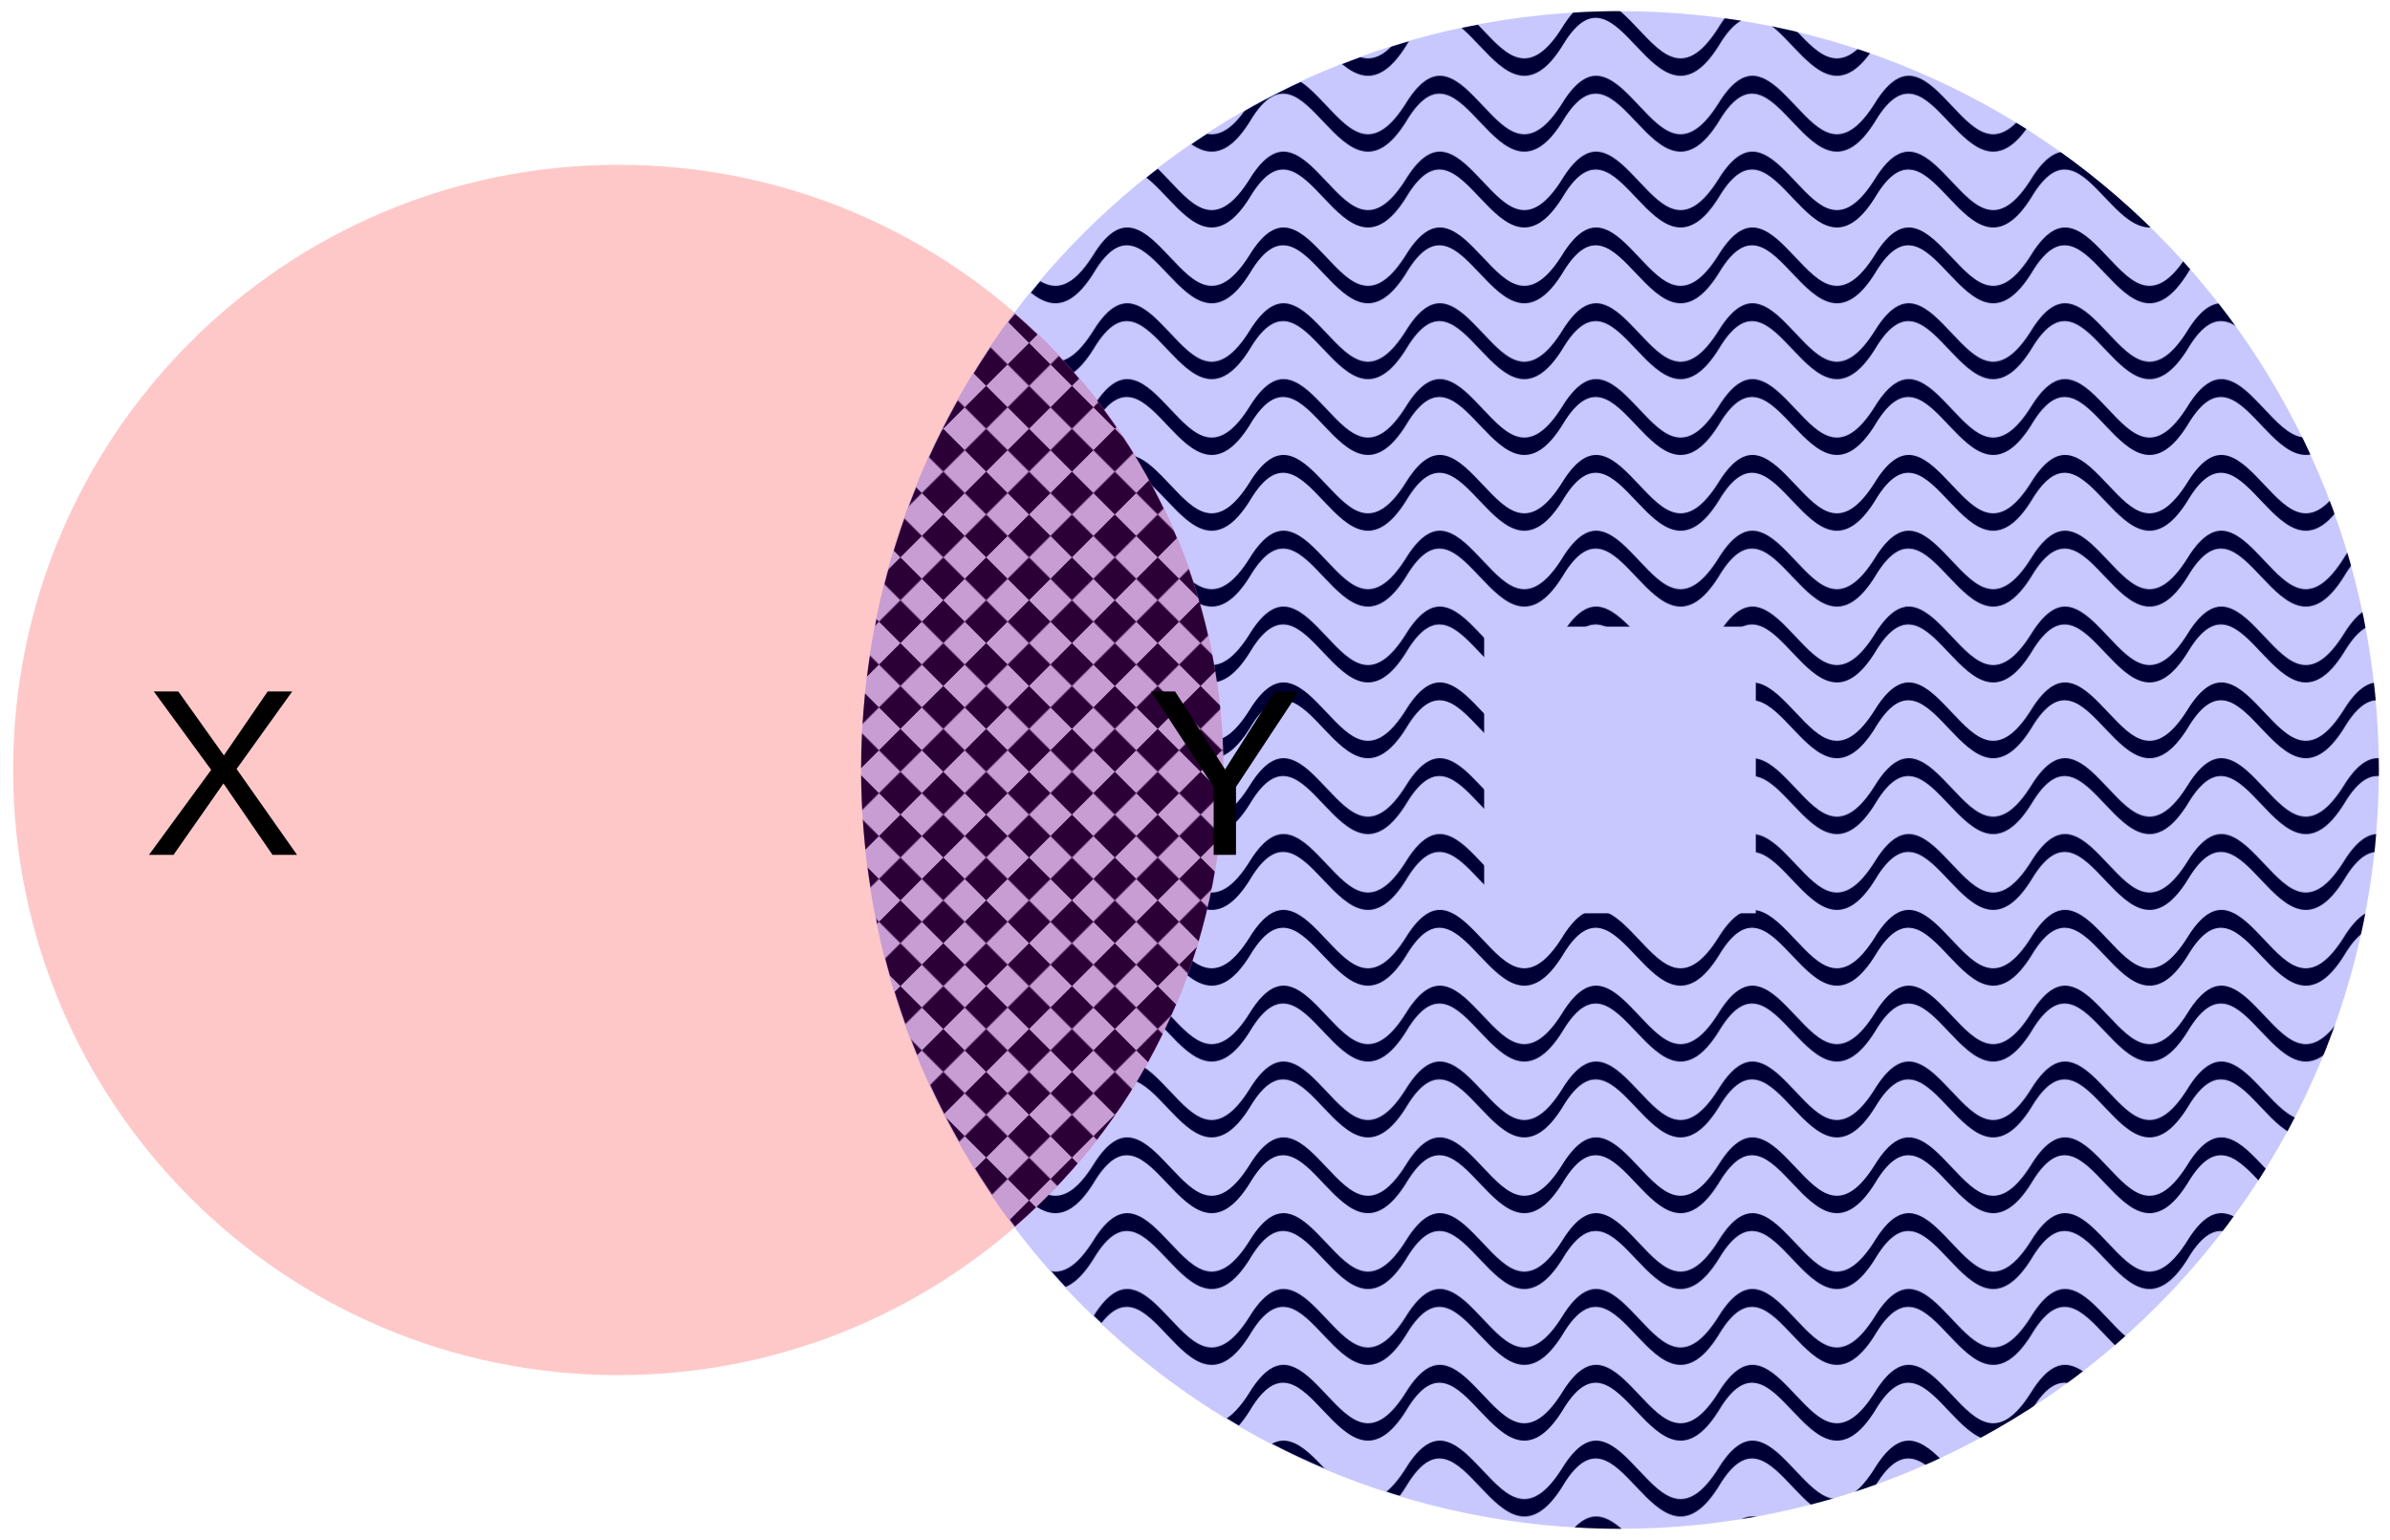
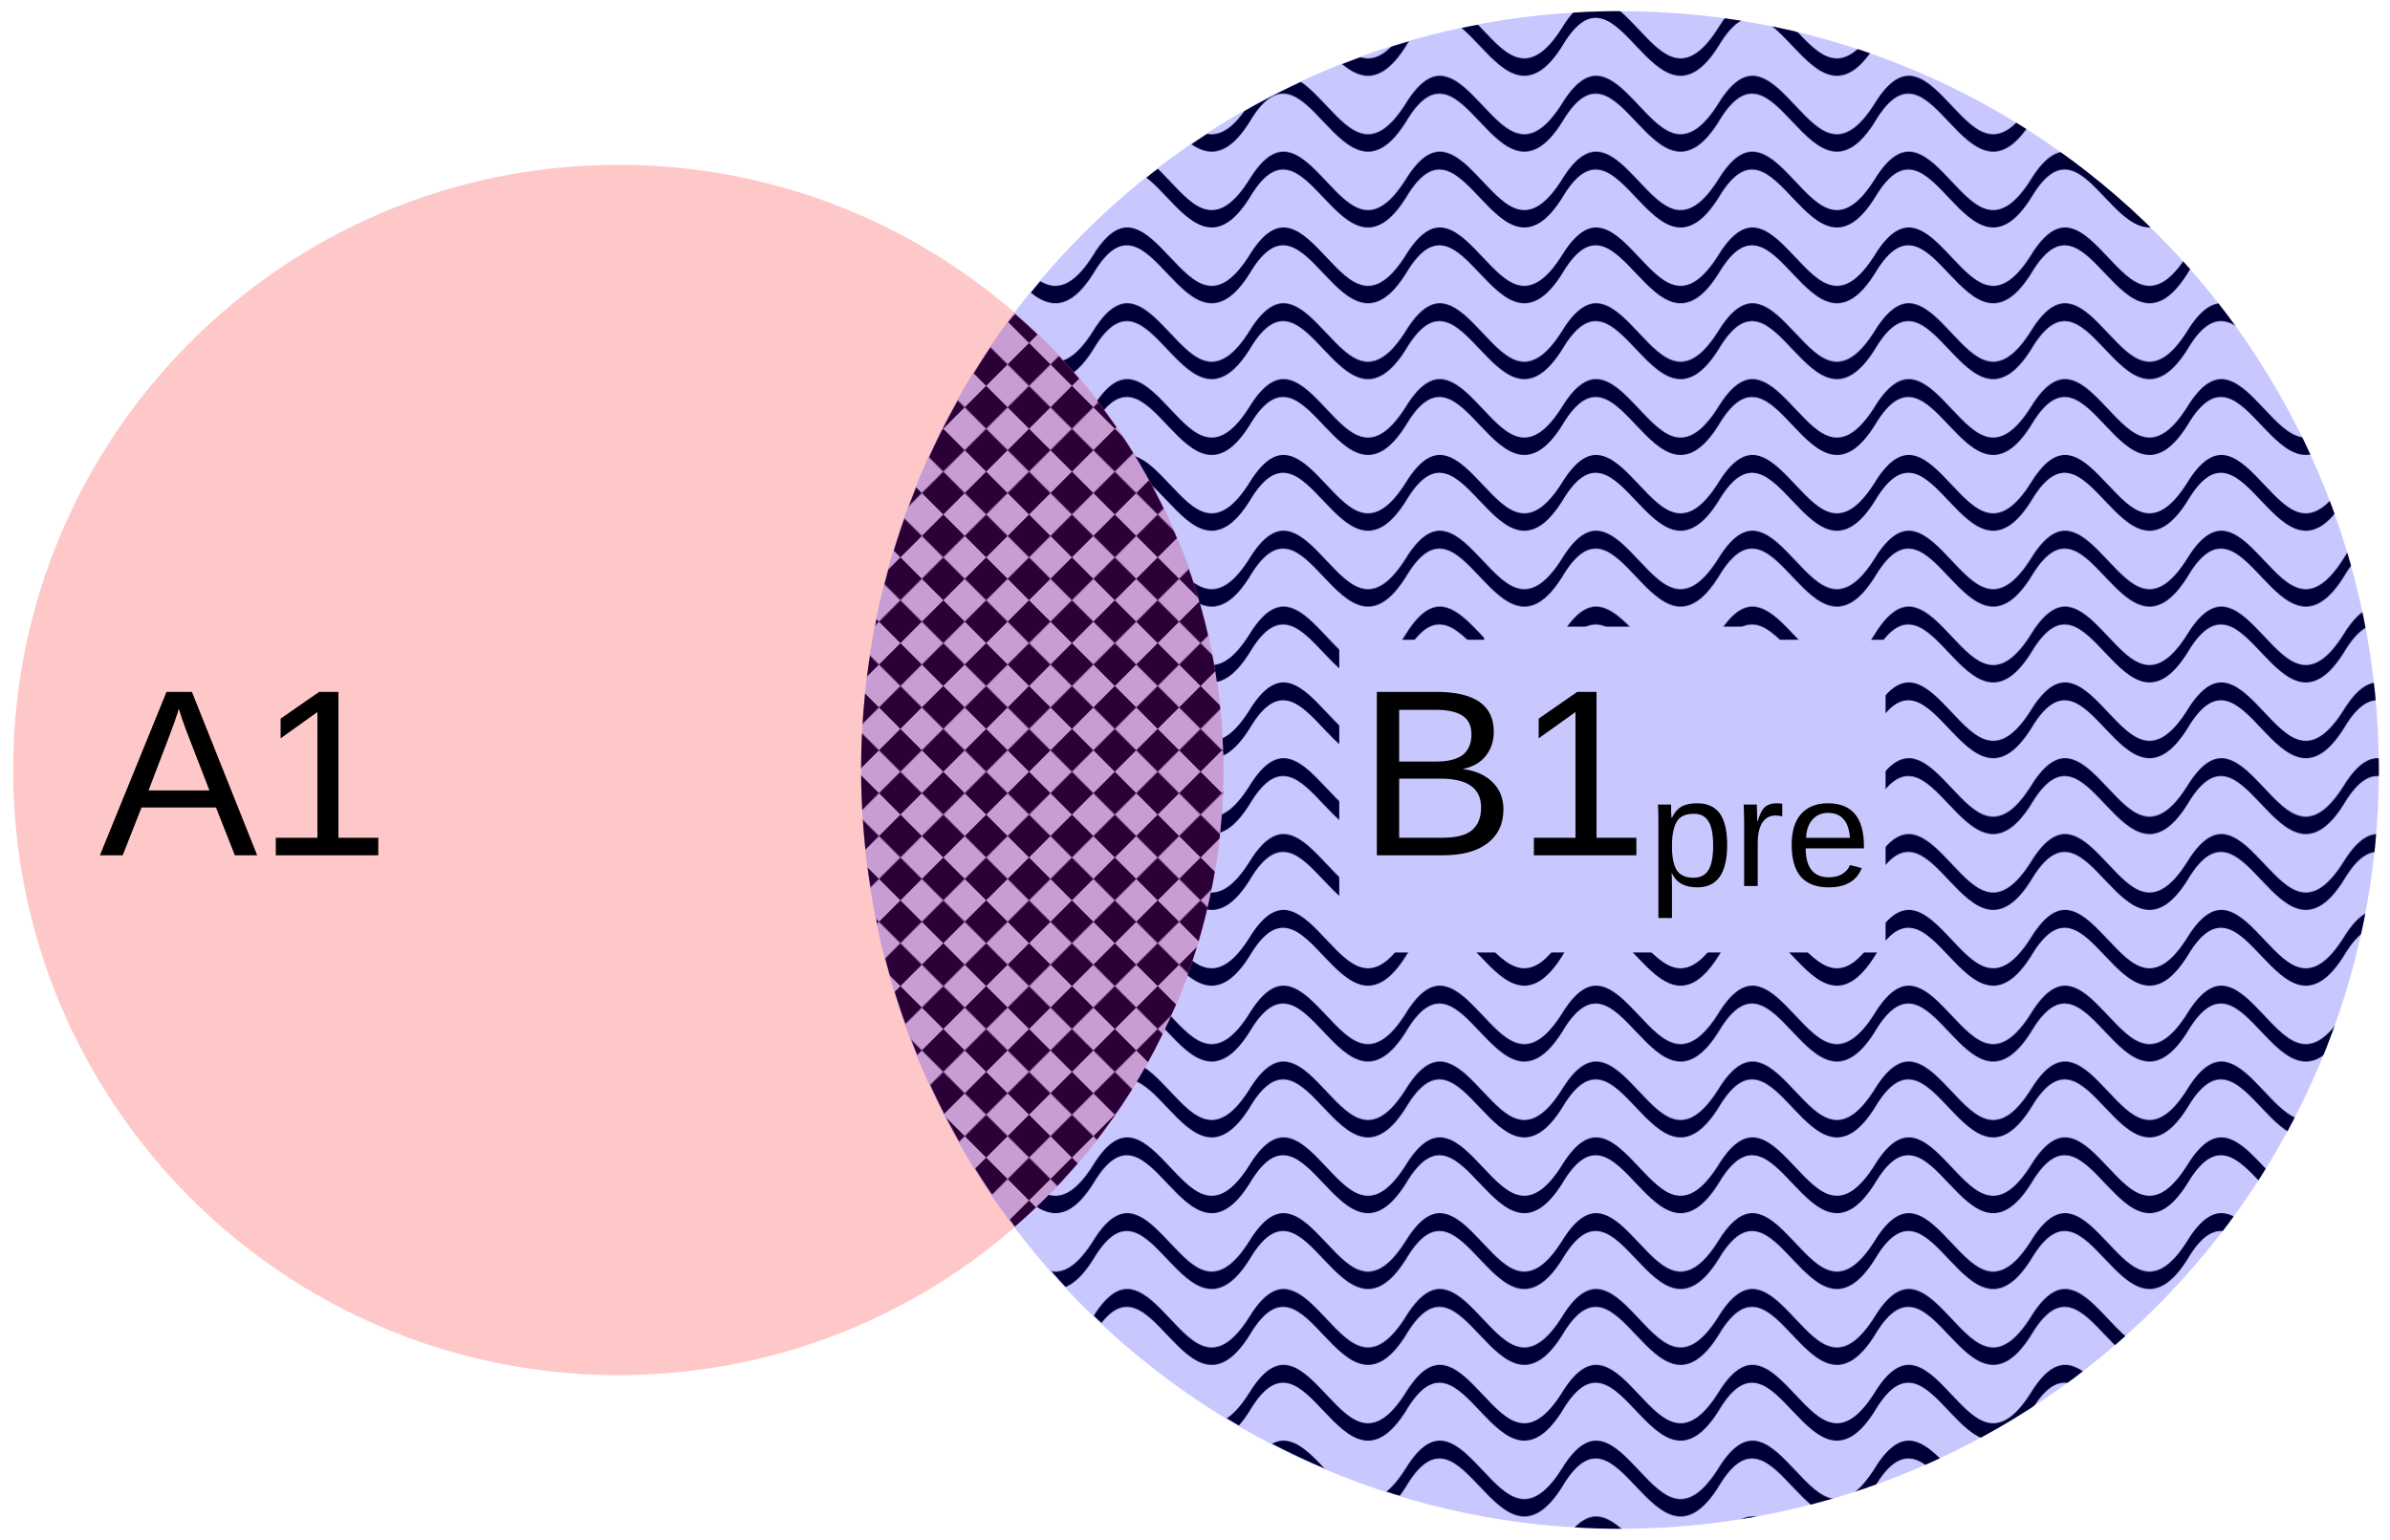
<svg xmlns="http://www.w3.org/2000/svg" xmlns:xlink="http://www.w3.org/1999/xlink" width="85.25mm" height="54.933mm" viewBox="0 0 85.25 54.933" version="1.1" id="svg8">
  <defs id="defs2">
    <pattern xlink:href="#Checkerboard" id="pattern2612" patternTransform="matrix(2.890231,2.890231,-2.890231,2.890231,0,0)" />
    <pattern id="Checkerboard" patternTransform="translate(0,0) scale(10,10)" height="2" width="2" patternUnits="userSpaceOnUse">
      <rect id="rect1964" height="1" width="1" y="0" x="0" style="fill:black;stroke:none" />
      <rect id="rect1966" height="1" width="1" y="1" x="1" style="fill:black;stroke:none" />
    </pattern>
-     <pattern xlink:href="#Strips1_2-5-7" id="pattern2298-7-2" patternTransform="scale(0.89726,24.64891)" />
+     <pattern xlink:href="#Strips1_2-5-7" id="pattern2298-7-2" patternTransform="scale(3.391219,93.16124)" />
    <pattern id="Strips1_2-5-7" patternTransform="translate(0,0) scale(10,10)" height="1" width="3" patternUnits="userSpaceOnUse">
      <rect id="rect1590-3-0" height="2" width="1" y="-0.5" x="0" style="fill:black;stroke:none" />
    </pattern>
-     <pattern xlink:href="#Wavy-2-6" id="pattern2403-6-3" patternTransform="matrix(0.7008652,0,0,1.973162,-3.7795276e-6,-5.2913386e-7)" />
+     <pattern xlink:href="#Wavy-2-6" id="pattern2403-6-3" patternTransform="matrix(0.7008652,0,0,1.973162,-3.7795276e-6,-5.2913385e-7)" />
    <pattern id="Wavy-2-6" height="5.181" width="30.066" patternUnits="userSpaceOnUse">
      <path id="path2206-9-0" d="M 7.597,0.061 C 5.079,-0.187 2.656,0.302 -0.01,1.788 L -0.01,3.061 C 2.773,1.431 5.173,1.052 7.472,1.280 C 9.770,1.508 11.969,2.361 14.253,3.218 C 18.820,4.931 23.804,6.676 30.066,3.061 L 30.062,1.788 C 23.622,5.497 19.246,3.770 14.691,2.061 C 12.413,1.207 10.115,0.311 7.597,0.061 z " style="fill:black;stroke:none;" />
    </pattern>
+     <pattern xlink:href="#Wavy-2-7" id="pattern2403-6-36" patternTransform="matrix(0.1854373,0,0,0.5220659,127.6193,-26.39776)" />
+     <pattern id="Wavy-2-7" height="5.181" width="30.066" patternUnits="userSpaceOnUse">
+       <path id="path2206-9-5" d="M 7.597,0.061 C 5.079,-0.187 2.656,0.302 -0.01,1.788 L -0.01,3.061 C 2.773,1.431 5.173,1.052 7.472,1.280 C 9.770,1.508 11.969,2.361 14.253,3.218 C 18.820,4.931 23.804,6.676 30.066,3.061 L 30.062,1.788 C 23.622,5.497 19.246,3.770 14.691,2.061 C 12.413,1.207 10.115,0.311 7.597,0.061 z " style="fill:black;stroke:none;" />
+     </pattern>
  </defs>
-   <path style="display:inline;opacity:1;fill:url(#pattern2403-6-3);fill-opacity:1;stroke:none;stroke-width:3.001;stroke-miterlimit:8;stroke-dasharray:7.559, 7.559;stroke-dashoffset:0;stroke-opacity:1" d="M 218.395 1.5 A 102.309 102.309 0 0 0 136.779 42.275 A 81.588 81.588 0 0 1 164.947 103.811 A 81.588 81.588 0 0 1 136.832 165.363 A 102.309 102.309 0 0 0 218.395 206.119 A 102.309 102.309 0 0 0 320.705 103.811 A 102.309 102.309 0 0 0 218.395 1.5 z M 136.779 42.275 A 102.309 102.309 0 0 0 131.123 50.592 A 102.309 102.309 0 0 1 136.779 42.275 z M 130.766 51.215 A 102.309 102.309 0 0 0 126.32 59.406 A 102.309 102.309 0 0 1 130.766 51.215 z M 125.703 60.787 A 102.309 102.309 0 0 0 122.406 68.643 A 102.309 102.309 0 0 1 125.703 60.787 z M 121.668 70.863 A 102.309 102.309 0 0 0 119.42 78.203 A 102.309 102.309 0 0 1 121.668 70.863 z M 118.717 81.334 A 102.309 102.309 0 0 0 117.379 88.025 A 102.309 102.309 0 0 1 118.717 81.334 z M 200.084 84.488 L 236.707 84.488 L 236.707 123.131 L 200.084 123.131 L 200.084 84.488 z M 116.893 92.035 A 102.309 102.309 0 0 0 116.281 98.301 A 102.309 102.309 0 0 1 116.893 92.035 z M 116.086 103.811 A 102.309 102.309 0 0 0 136.807 165.328 A 102.309 102.309 0 0 1 116.086 103.811 z " transform="scale(0.2645833)" id="use3213-1-6" />
-   <path style="display:none;opacity:1;fill:url(#pattern2298-7-2);fill-opacity:1;stroke:none;stroke-width:0.937;stroke-miterlimit:8;stroke-dasharray:2, 2;stroke-dashoffset:0;stroke-opacity:1" d="M 22.055,5.88 A 21.587,21.587 0 0 0 0.469,27.467 21.587,21.587 0 0 0 22.055,49.053 21.587,21.587 0 0 0 43.642,27.467 21.587,21.587 0 0 0 22.055,5.88 Z m -4.845,16.474 h 9.69 v 10.224 h -9.69 z" id="use3215-5-9" />
+   <path style="display:inline;opacity:1;fill:url(#pattern2403-6-3);fill-opacity:1;stroke:none;stroke-width:3.001;stroke-miterlimit:8;stroke-dasharray:7.559, 7.559;stroke-dashoffset:0;stroke-opacity:1" d="M 218.395 1.5 A 102.309 102.309 0 0 0 136.779 42.275 A 81.588 81.588 0 0 1 164.947 103.811 A 81.588 81.588 0 0 1 136.832 165.363 A 102.309 102.309 0 0 0 218.395 206.119 A 102.309 102.309 0 0 0 320.705 103.811 A 102.309 102.309 0 0 0 218.395 1.5 z M 136.779 42.275 A 102.309 102.309 0 0 0 131.123 50.592 A 102.309 102.309 0 0 1 136.779 42.275 z M 130.766 51.215 A 102.309 102.309 0 0 0 126.32 59.406 A 102.309 102.309 0 0 1 130.766 51.215 z M 125.703 60.787 A 102.309 102.309 0 0 0 122.406 68.643 A 102.309 102.309 0 0 1 125.703 60.787 z M 121.668 70.863 A 102.309 102.309 0 0 0 119.42 78.203 A 102.309 102.309 0 0 1 121.668 70.863 z M 118.717 81.334 A 102.309 102.309 0 0 0 117.379 88.025 A 102.309 102.309 0 0 1 118.717 81.334 z M 200.084 84.488 L 236.707 84.488 L 236.707 86.26 L 254.203 86.26 L 254.203 128.42 L 180.549 128.42 L 180.549 86.26 L 200.084 86.26 L 200.084 84.488 z M 116.893 92.035 A 102.309 102.309 0 0 0 116.281 98.301 A 102.309 102.309 0 0 1 116.893 92.035 z M 116.086 103.811 A 102.309 102.309 0 0 0 136.807 165.328 A 102.309 102.309 0 0 1 116.086 103.811 z " transform="scale(0.2645833)" id="use3213-1-6" />
+   <path style="display:none;opacity:1;fill:url(#pattern2298-7-2);fill-opacity:1;stroke:none;stroke-width:3.543;stroke-miterlimit:8;stroke-dasharray:7.559, 7.559;stroke-dashoffset:0;stroke-opacity:1" d="M 83.359,22.223 A 81.588,81.588 0 0 0 1.771,103.811 81.588,81.588 0 0 0 83.359,185.398 81.588,81.588 0 0 0 164.947,103.811 81.588,81.588 0 0 0 83.359,22.223 Z m -18.312,62.266 H 101.67 V 123.131 H 65.047 Z" transform="scale(0.2645833)" id="use3215-5-9" />
+   <path style="display:none;opacity:1;fill:url(#pattern2403-6-36);fill-opacity:1;stroke:none;stroke-width:0.794;stroke-miterlimit:8;stroke-dasharray:2, 2;stroke-dashoffset:0;stroke-opacity:1" d="M 163.809,-15.212 A 27.069,27.069 0 0 0 158.334,1.069 27.069,27.069 0 0 0 163.823,17.355 21.587,21.587 0 0 0 171.262,1.069 21.587,21.587 0 0 0 163.809,-15.212 Z" id="use3213-1-3" />
  <path style="display:inline;opacity:1;fill:url(#pattern2612);fill-opacity:1;stroke:none;stroke-width:3.001;stroke-miterlimit:8;stroke-dasharray:7.559, 7.559;stroke-dashoffset:0;stroke-opacity:1" d="m 136.779,42.275 a 102.309,102.309 0 0 0 -20.693,61.535 102.309,102.309 0 0 0 20.746,61.553 81.588,81.588 0 0 0 28.115,-61.553 81.588,81.588 0 0 0 -28.168,-61.535 z" transform="scale(0.2645833)" id="use3213" />
  <g id="layer1" transform="translate(-33.74065,-89.40076)">
    <circle style="fill:#ff0000;fill-opacity:0.216;stroke-width:0.937;stroke-miterlimit:8" id="path10" cx="55.796" cy="116.867" r="21.587" />
    <circle style="fill:#0000ff;fill-opacity:0.216;stroke-width:0.794;stroke-miterlimit:8" id="path12" cx="91.524" cy="116.867" r="27.069" />
-     <rect style="fill:none;fill-opacity:0.216;stroke:none;stroke-width:0.873;stroke-dasharray:0.873, 0.873;stroke-opacity:1" id="rect2449" width="9.69" height="10.224" x="50.951" y="111.755" />
-     <text xml:space="preserve" style="font-style:normal;font-variant:normal;font-weight:normal;font-stretch:normal;font-size:8.467px;line-height:1.25;font-family:Arial;-inkscape-font-specification:Arial;letter-spacing:0px;word-spacing:0px;fill:#000000;fill-opacity:1;stroke:none;stroke-width:0.265" x="55.808" y="119.897" id="text44">
-       <tspan x="55.808" y="119.897" id="tspan42">
-         <tspan x="55.808" y="119.897" style="text-align:center;text-anchor:middle" id="tspan40">X</tspan>
+     <text xml:space="preserve" style="font-style:normal;font-variant:normal;font-weight:normal;font-stretch:normal;font-size:8.467px;line-height:1.25;font-family:Arial;-inkscape-font-specification:Arial;letter-spacing:0px;word-spacing:0px;fill:#000000;fill-opacity:1;stroke:none;stroke-width:0.265" x="56.582" y="119.91" id="text52">
+       <tspan x="56.582" y="119.91" id="tspan50" style="font-size:8.467px">
+         <tspan x="56.582" y="119.91" style="font-size:8.467px;text-align:center;text-anchor:middle" id="tspan48">A1</tspan>
      </tspan>
    </text>
-     <rect y="111.755" x="86.679" height="10.224" width="9.69" id="use2477" style="opacity:1;fill:none;fill-opacity:0.216;stroke:none;stroke-width:0.873;stroke-dasharray:0.873, 0.873;stroke-opacity:1" />
-     <text xml:space="preserve" style="font-style:normal;font-variant:normal;font-weight:normal;font-stretch:normal;font-size:8.467px;line-height:1.25;font-family:Arial;-inkscape-font-specification:Arial;letter-spacing:0px;word-spacing:0px;fill:#000000;fill-opacity:1;stroke:none;stroke-width:0.265" x="91.549" y="119.897" id="text50">
-       <tspan x="91.549" y="119.897" id="tspan48">
-         <tspan x="91.549" y="119.897" style="text-align:center;text-anchor:middle" id="tspan46">Y</tspan>
+     <text xml:space="preserve" style="font-style:normal;font-variant:normal;font-weight:normal;font-stretch:normal;font-size:8.467px;line-height:1.25;font-family:Arial;-inkscape-font-specification:Arial;letter-spacing:0px;word-spacing:0px;fill:#000000;fill-opacity:1;stroke:none;stroke-width:0.265" x="82.163" y="119.91" id="text58">
+       <tspan x="82.163" y="119.91" id="tspan56">B1<tspan style="font-size:65%;baseline-shift:sub" id="tspan60">pre</tspan>
      </tspan>
    </text>
+     <rect style="display:inline;fill:none;fill-opacity:0.216;stroke:none;stroke-width:0.873;stroke-dasharray:0.873, 0.873;stroke-opacity:1" id="rect2449-3" width="9.69" height="10.224" x="50.951" y="111.755" />
+     <rect y="112.224" x="81.511" height="11.155" width="19.488" id="use2477-6" style="opacity:1;fill:none;fill-opacity:0.216;stroke:none;stroke-width:1.294;stroke-dasharray:1.294, 1.294;stroke-opacity:1" />
  </g>
</svg>
